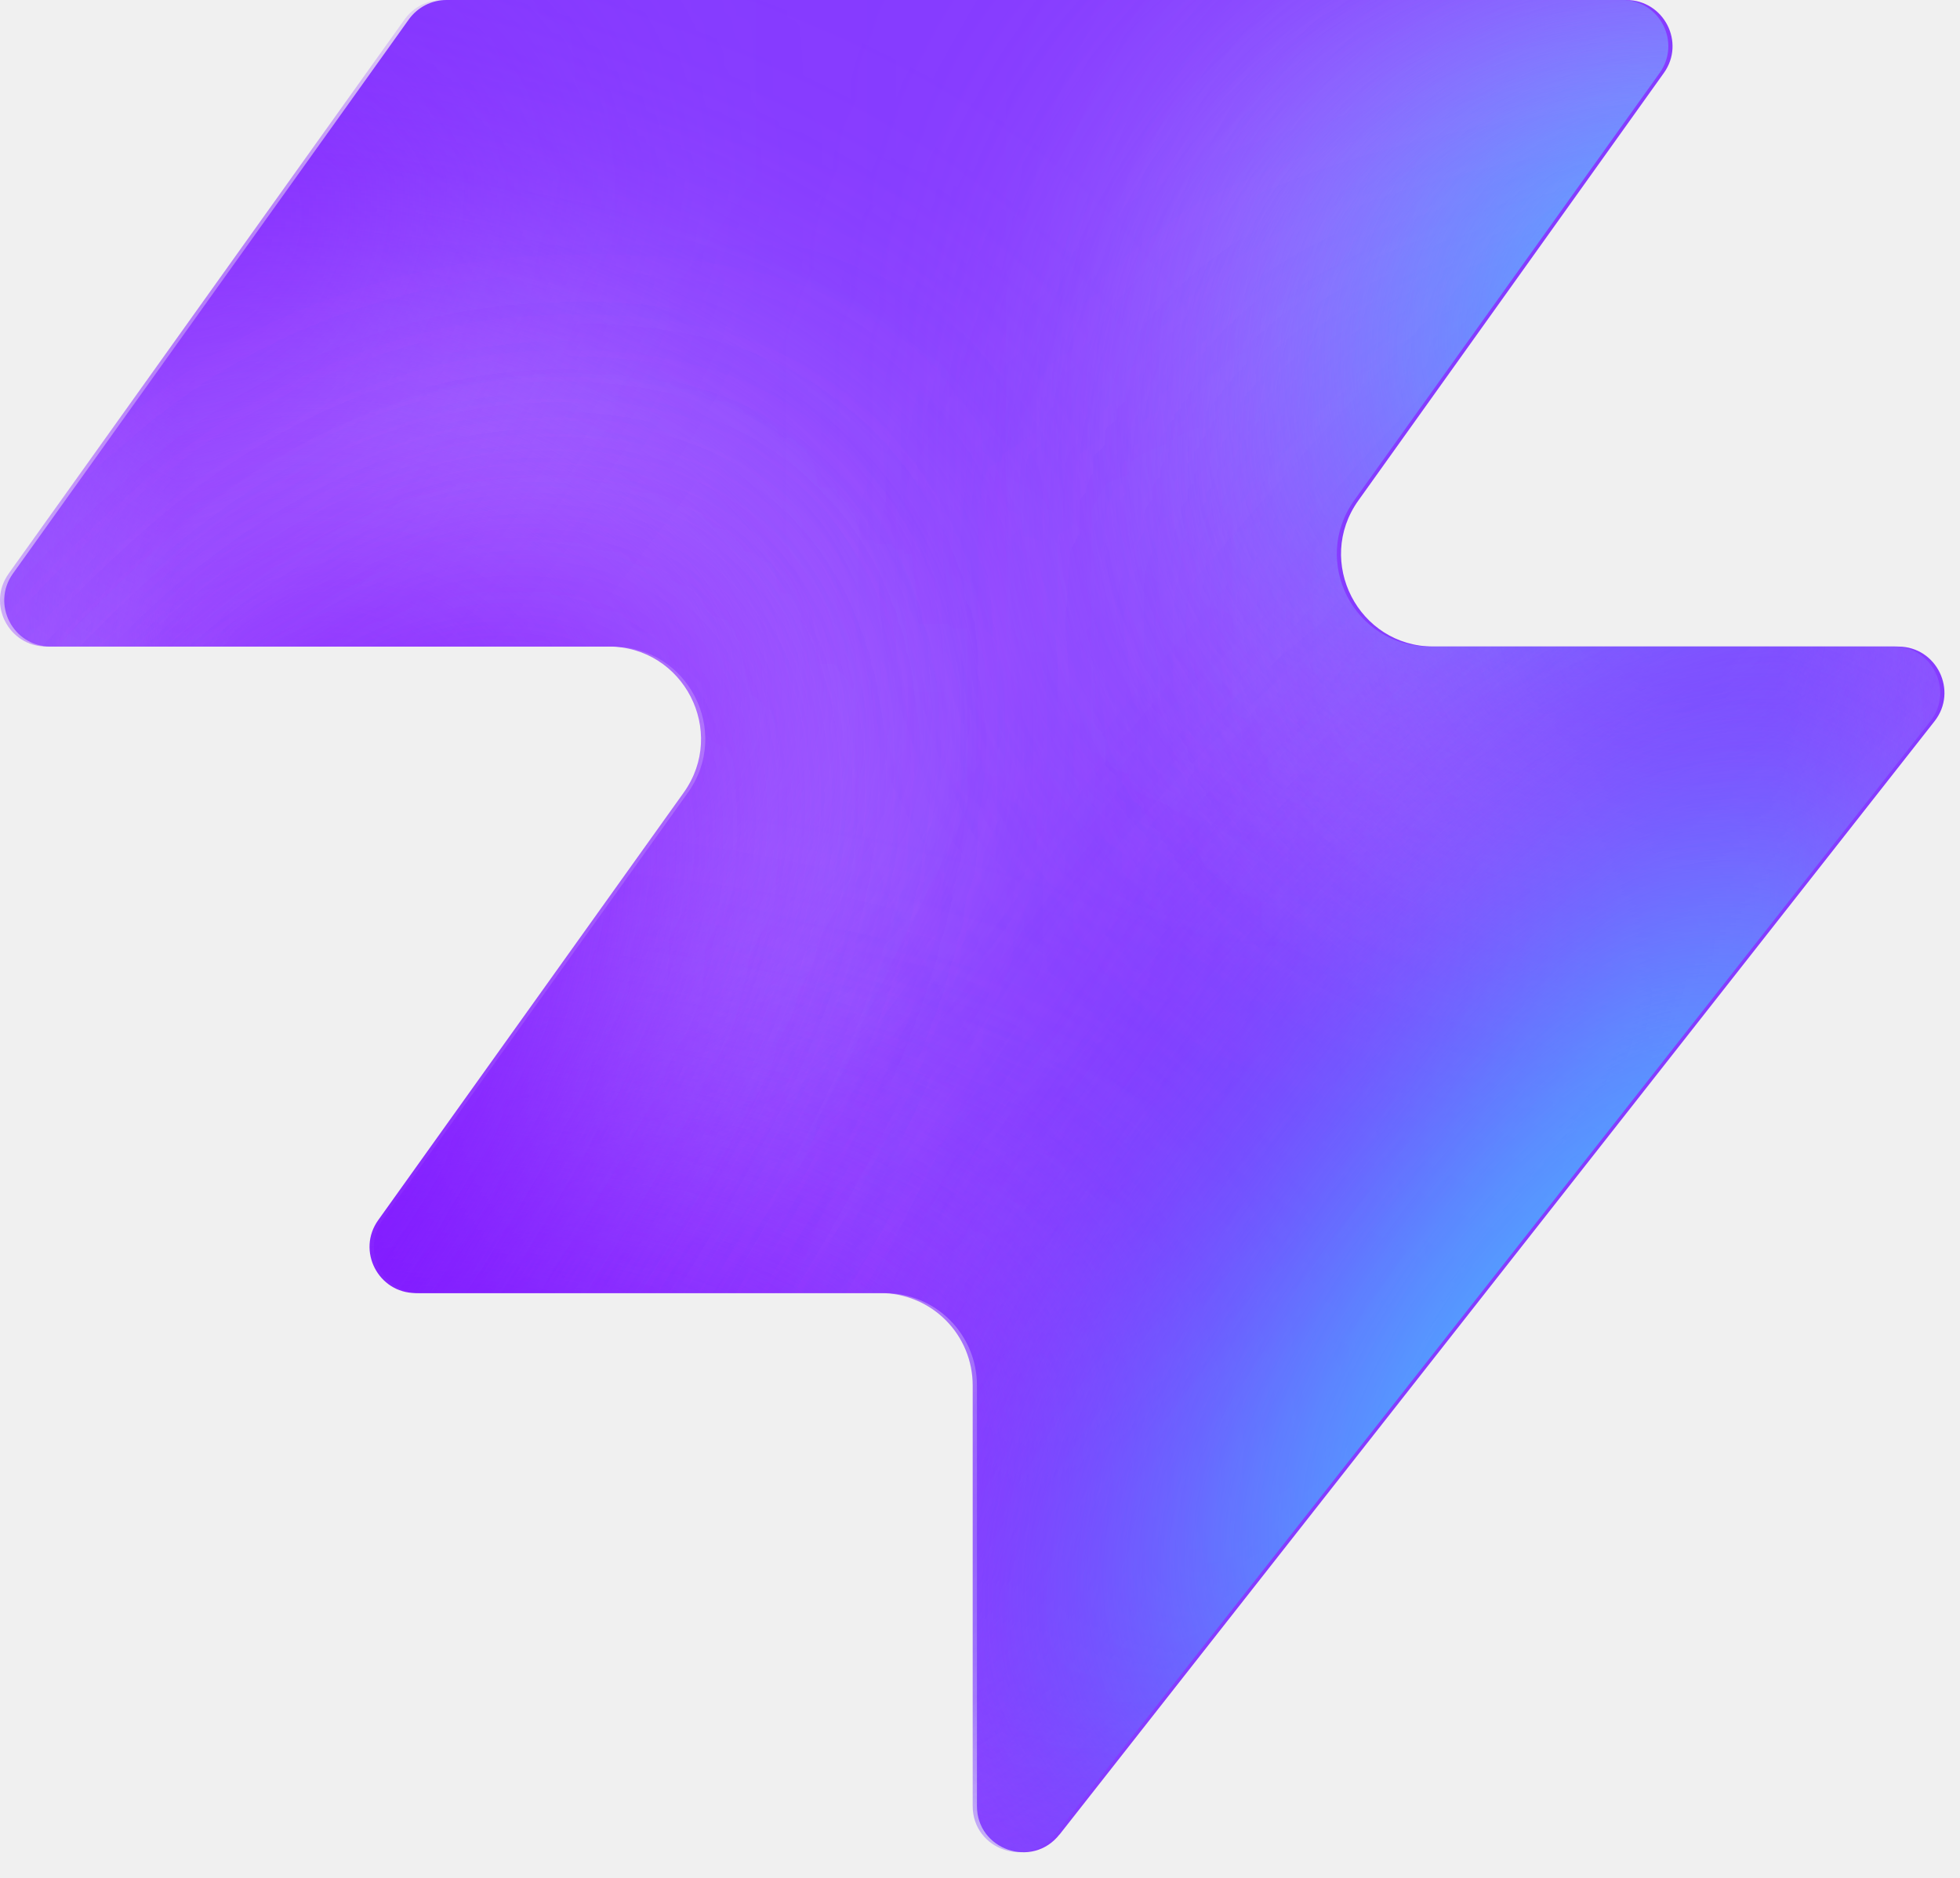
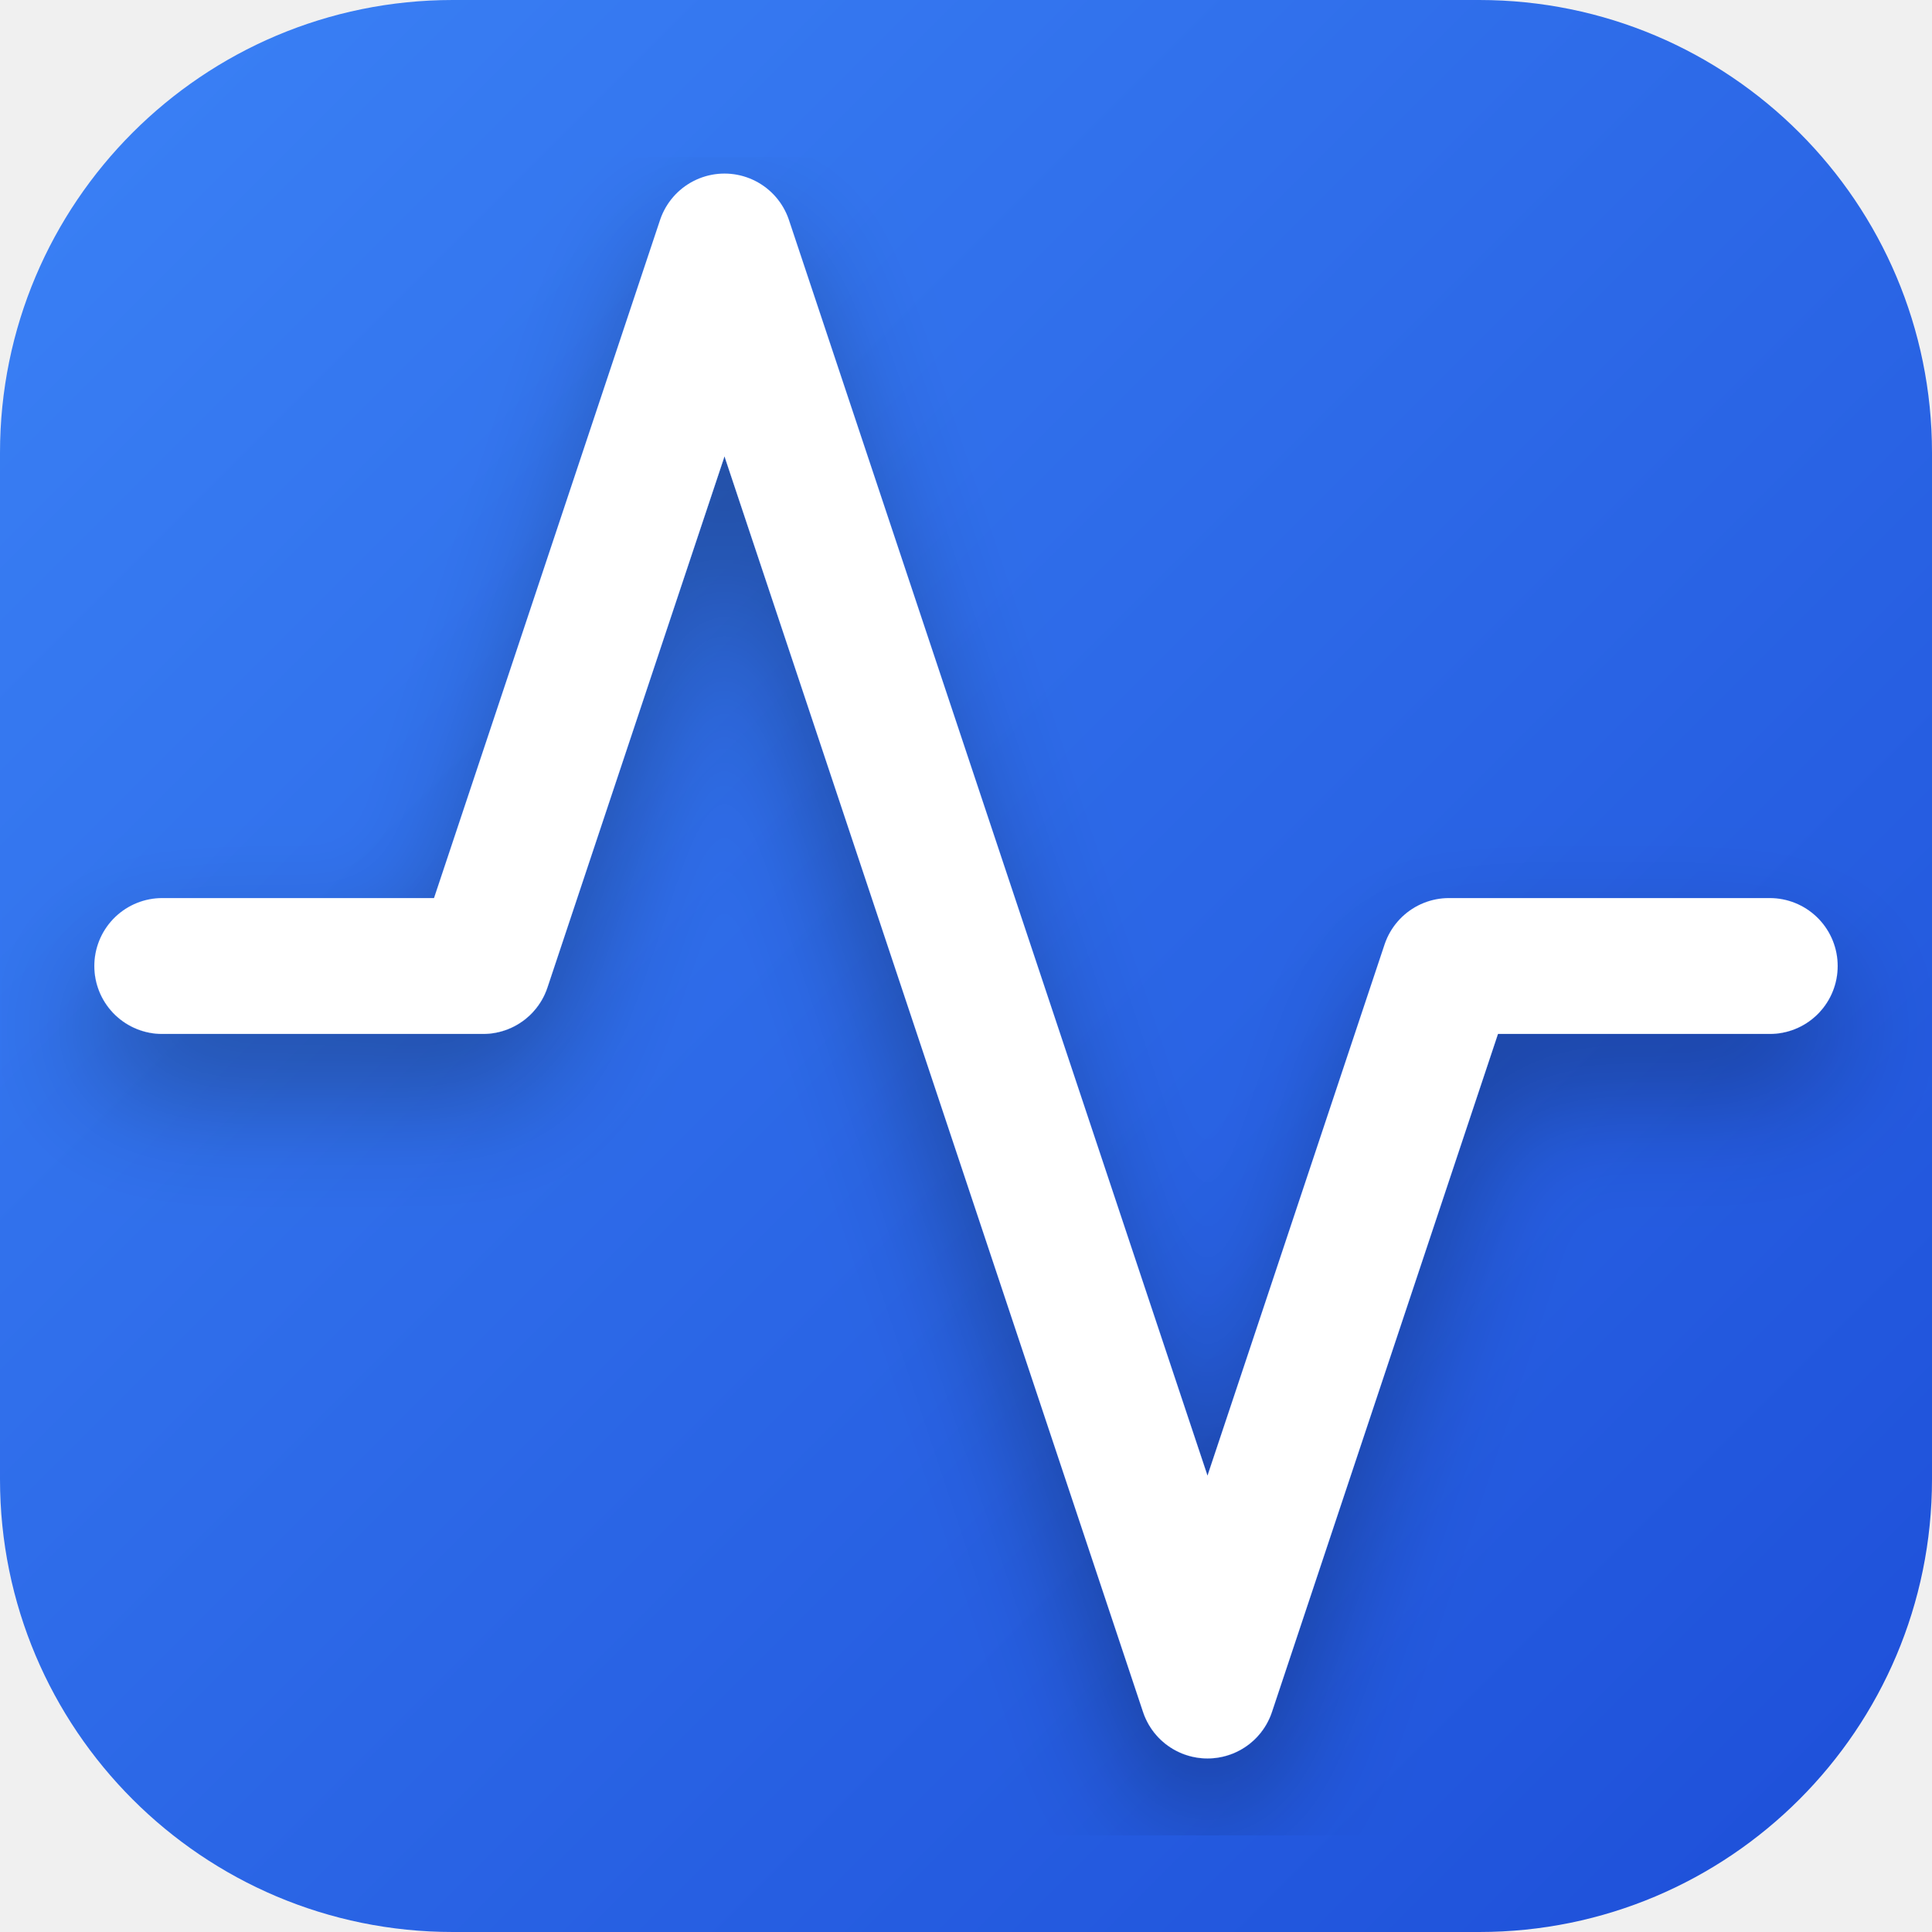
- <svg xmlns="http://www.w3.org/2000/svg" width="48" height="46" fill="none" viewBox="0 0 48 46">
-   <path fill="#863bff" d="M25.946 44.938c-.664.845-2.021.375-2.021-.698V33.937a2.26 2.26 0 0 0-2.262-2.262H10.287c-.92 0-1.456-1.04-.92-1.788l7.48-10.471c1.07-1.497 0-3.578-1.842-3.578H1.237c-.92 0-1.456-1.04-.92-1.788L10.013.474c.214-.297.556-.474.92-.474h28.894c.92 0 1.456 1.04.92 1.788l-7.48 10.471c-1.07 1.498 0 3.579 1.842 3.579h11.377c.943 0 1.473 1.088.89 1.83L25.947 44.94z" style="fill:#863bff;fill:color(display-p3 .525 .23 1);fill-opacity:1" />
-   <mask id="a" width="48" height="46" x="0" y="0" maskUnits="userSpaceOnUse" style="mask-type:alpha">
-     <path fill="#000" d="M25.842 44.938c-.664.844-2.021.375-2.021-.698V33.937a2.26 2.26 0 0 0-2.262-2.262H10.183c-.92 0-1.456-1.04-.92-1.788l7.48-10.471c1.07-1.498 0-3.579-1.842-3.579H1.133c-.92 0-1.456-1.04-.92-1.787L9.91.473c.214-.297.556-.474.92-.474h28.894c.92 0 1.456 1.04.92 1.788l-7.48 10.471c-1.07 1.498 0 3.578 1.842 3.578h11.377c.943 0 1.473 1.088.89 1.832L25.843 44.94z" style="fill:#000;fill-opacity:1" />
-   </mask>
-   <g mask="url(#a)">
-     <g filter="url(#b)">
-       <ellipse cx="5.508" cy="14.704" fill="#ede6ff" rx="5.508" ry="14.704" style="fill:#ede6ff;fill:color(display-p3 .927 .903 1);fill-opacity:1" transform="matrix(.00324 1 1 -.00324 -4.47 31.516)" />
-     </g>
-     <g filter="url(#c)">
-       <ellipse cx="10.399" cy="29.851" fill="#ede6ff" rx="10.399" ry="29.851" style="fill:#ede6ff;fill:color(display-p3 .927 .903 1);fill-opacity:1" transform="matrix(.00324 1 1 -.00324 -39.328 7.883)" />
-     </g>
-     <g filter="url(#d)">
-       <ellipse cx="5.508" cy="30.487" fill="#7e14ff" rx="5.508" ry="30.487" style="fill:#7e14ff;fill:color(display-p3 .492 .077 1);fill-opacity:1" transform="rotate(89.814 -25.913 -14.639)scale(1 -1)" />
-     </g>
-     <g filter="url(#e)">
-       <ellipse cx="5.508" cy="30.599" fill="#7e14ff" rx="5.508" ry="30.599" style="fill:#7e14ff;fill:color(display-p3 .492 .077 1);fill-opacity:1" transform="rotate(89.814 -32.644 -3.334)scale(1 -1)" />
-     </g>
-     <g filter="url(#f)">
-       <ellipse cx="5.508" cy="30.599" fill="#7e14ff" rx="5.508" ry="30.599" style="fill:#7e14ff;fill:color(display-p3 .492 .077 1);fill-opacity:1" transform="matrix(.00324 1 1 -.00324 -34.34 30.47)" />
-     </g>
-     <g filter="url(#g)">
-       <ellipse cx="14.072" cy="22.078" fill="#ede6ff" rx="14.072" ry="22.078" style="fill:#ede6ff;fill:color(display-p3 .927 .903 1);fill-opacity:1" transform="rotate(93.35 24.506 48.493)scale(-1 1)" />
-     </g>
-     <g filter="url(#h)">
-       <ellipse cx="3.47" cy="21.501" fill="#7e14ff" rx="3.47" ry="21.501" style="fill:#7e14ff;fill:color(display-p3 .492 .077 1);fill-opacity:1" transform="rotate(89.009 28.708 47.59)scale(-1 1)" />
-     </g>
-     <g filter="url(#i)">
-       <ellipse cx="3.47" cy="21.501" fill="#7e14ff" rx="3.47" ry="21.501" style="fill:#7e14ff;fill:color(display-p3 .492 .077 1);fill-opacity:1" transform="rotate(89.009 28.708 47.59)scale(-1 1)" />
-     </g>
-     <g filter="url(#j)">
-       <ellipse cx=".387" cy="8.972" fill="#7e14ff" rx="4.407" ry="29.108" style="fill:#7e14ff;fill:color(display-p3 .492 .077 1);fill-opacity:1" transform="rotate(39.51 .387 8.972)" />
-     </g>
-     <g filter="url(#k)">
-       <ellipse cx="47.523" cy="-6.092" fill="#7e14ff" rx="4.407" ry="29.108" style="fill:#7e14ff;fill:color(display-p3 .492 .077 1);fill-opacity:1" transform="rotate(37.892 47.523 -6.092)" />
-     </g>
-     <g filter="url(#l)">
-       <ellipse cx="41.412" cy="6.333" fill="#47bfff" rx="5.971" ry="9.665" style="fill:#47bfff;fill:color(display-p3 .28 .748 1);fill-opacity:1" transform="rotate(37.892 41.412 6.333)" />
-     </g>
-     <g filter="url(#m)">
-       <ellipse cx="-1.879" cy="38.332" fill="#7e14ff" rx="4.407" ry="29.108" style="fill:#7e14ff;fill:color(display-p3 .492 .077 1);fill-opacity:1" transform="rotate(37.892 -1.88 38.332)" />
-     </g>
-     <g filter="url(#n)">
-       <ellipse cx="-1.879" cy="38.332" fill="#7e14ff" rx="4.407" ry="29.108" style="fill:#7e14ff;fill:color(display-p3 .492 .077 1);fill-opacity:1" transform="rotate(37.892 -1.88 38.332)" />
-     </g>
-     <g filter="url(#o)">
-       <ellipse cx="35.651" cy="29.907" fill="#7e14ff" rx="4.407" ry="29.108" style="fill:#7e14ff;fill:color(display-p3 .492 .077 1);fill-opacity:1" transform="rotate(37.892 35.651 29.907)" />
-     </g>
-     <g filter="url(#p)">
-       <ellipse cx="38.418" cy="32.4" fill="#47bfff" rx="5.971" ry="15.297" style="fill:#47bfff;fill:color(display-p3 .28 .748 1);fill-opacity:1" transform="rotate(37.892 38.418 32.4)" />
-     </g>
-   </g>
+ <svg xmlns="http://www.w3.org/2000/svg" viewBox="0 0 512 512" width="512" height="512">
  <defs>
-     <filter id="b" width="60.045" height="41.654" x="-19.77" y="16.149" color-interpolation-filters="sRGB" filterUnits="userSpaceOnUse">
-       <feFlood flood-opacity="0" result="BackgroundImageFix" />
-       <feBlend in="SourceGraphic" in2="BackgroundImageFix" result="shape" />
-       <feGaussianBlur result="effect1_foregroundBlur_2002_17158" stdDeviation="7.659" />
-     </filter>
-     <filter id="c" width="90.34" height="51.437" x="-54.613" y="-7.533" color-interpolation-filters="sRGB" filterUnits="userSpaceOnUse">
-       <feFlood flood-opacity="0" result="BackgroundImageFix" />
-       <feBlend in="SourceGraphic" in2="BackgroundImageFix" result="shape" />
-       <feGaussianBlur result="effect1_foregroundBlur_2002_17158" stdDeviation="7.659" />
-     </filter>
-     <filter id="d" width="79.355" height="29.4" x="-49.64" y="2.03" color-interpolation-filters="sRGB" filterUnits="userSpaceOnUse">
-       <feFlood flood-opacity="0" result="BackgroundImageFix" />
-       <feBlend in="SourceGraphic" in2="BackgroundImageFix" result="shape" />
-       <feGaussianBlur result="effect1_foregroundBlur_2002_17158" stdDeviation="4.596" />
-     </filter>
-     <filter id="e" width="79.579" height="29.4" x="-45.045" y="20.029" color-interpolation-filters="sRGB" filterUnits="userSpaceOnUse">
-       <feFlood flood-opacity="0" result="BackgroundImageFix" />
-       <feBlend in="SourceGraphic" in2="BackgroundImageFix" result="shape" />
-       <feGaussianBlur result="effect1_foregroundBlur_2002_17158" stdDeviation="4.596" />
-     </filter>
-     <filter id="f" width="79.579" height="29.4" x="-43.513" y="21.178" color-interpolation-filters="sRGB" filterUnits="userSpaceOnUse">
-       <feFlood flood-opacity="0" result="BackgroundImageFix" />
-       <feBlend in="SourceGraphic" in2="BackgroundImageFix" result="shape" />
-       <feGaussianBlur result="effect1_foregroundBlur_2002_17158" stdDeviation="4.596" />
-     </filter>
-     <filter id="g" width="74.749" height="58.852" x="15.756" y="-17.901" color-interpolation-filters="sRGB" filterUnits="userSpaceOnUse">
-       <feFlood flood-opacity="0" result="BackgroundImageFix" />
-       <feBlend in="SourceGraphic" in2="BackgroundImageFix" result="shape" />
-       <feGaussianBlur result="effect1_foregroundBlur_2002_17158" stdDeviation="7.659" />
-     </filter>
-     <filter id="h" width="61.377" height="25.362" x="23.548" y="2.284" color-interpolation-filters="sRGB" filterUnits="userSpaceOnUse">
-       <feFlood flood-opacity="0" result="BackgroundImageFix" />
-       <feBlend in="SourceGraphic" in2="BackgroundImageFix" result="shape" />
-       <feGaussianBlur result="effect1_foregroundBlur_2002_17158" stdDeviation="4.596" />
-     </filter>
-     <filter id="i" width="61.377" height="25.362" x="23.548" y="2.284" color-interpolation-filters="sRGB" filterUnits="userSpaceOnUse">
-       <feFlood flood-opacity="0" result="BackgroundImageFix" />
-       <feBlend in="SourceGraphic" in2="BackgroundImageFix" result="shape" />
-       <feGaussianBlur result="effect1_foregroundBlur_2002_17158" stdDeviation="4.596" />
-     </filter>
-     <filter id="j" width="56.045" height="63.649" x="-27.636" y="-22.853" color-interpolation-filters="sRGB" filterUnits="userSpaceOnUse">
-       <feFlood flood-opacity="0" result="BackgroundImageFix" />
-       <feBlend in="SourceGraphic" in2="BackgroundImageFix" result="shape" />
-       <feGaussianBlur result="effect1_foregroundBlur_2002_17158" stdDeviation="4.596" />
-     </filter>
-     <filter id="k" width="54.814" height="64.646" x="20.116" y="-38.415" color-interpolation-filters="sRGB" filterUnits="userSpaceOnUse">
-       <feFlood flood-opacity="0" result="BackgroundImageFix" />
-       <feBlend in="SourceGraphic" in2="BackgroundImageFix" result="shape" />
-       <feGaussianBlur result="effect1_foregroundBlur_2002_17158" stdDeviation="4.596" />
-     </filter>
-     <filter id="l" width="33.541" height="35.313" x="24.641" y="-11.323" color-interpolation-filters="sRGB" filterUnits="userSpaceOnUse">
-       <feFlood flood-opacity="0" result="BackgroundImageFix" />
-       <feBlend in="SourceGraphic" in2="BackgroundImageFix" result="shape" />
-       <feGaussianBlur result="effect1_foregroundBlur_2002_17158" stdDeviation="4.596" />
-     </filter>
-     <filter id="m" width="54.814" height="64.646" x="-29.286" y="6.009" color-interpolation-filters="sRGB" filterUnits="userSpaceOnUse">
-       <feFlood flood-opacity="0" result="BackgroundImageFix" />
-       <feBlend in="SourceGraphic" in2="BackgroundImageFix" result="shape" />
-       <feGaussianBlur result="effect1_foregroundBlur_2002_17158" stdDeviation="4.596" />
-     </filter>
-     <filter id="n" width="54.814" height="64.646" x="-29.286" y="6.009" color-interpolation-filters="sRGB" filterUnits="userSpaceOnUse">
-       <feFlood flood-opacity="0" result="BackgroundImageFix" />
-       <feBlend in="SourceGraphic" in2="BackgroundImageFix" result="shape" />
-       <feGaussianBlur result="effect1_foregroundBlur_2002_17158" stdDeviation="4.596" />
-     </filter>
-     <filter id="o" width="54.814" height="64.646" x="8.244" y="-2.416" color-interpolation-filters="sRGB" filterUnits="userSpaceOnUse">
-       <feFlood flood-opacity="0" result="BackgroundImageFix" />
-       <feBlend in="SourceGraphic" in2="BackgroundImageFix" result="shape" />
-       <feGaussianBlur result="effect1_foregroundBlur_2002_17158" stdDeviation="4.596" />
-     </filter>
-     <filter id="p" width="39.409" height="43.623" x="18.713" y="10.588" color-interpolation-filters="sRGB" filterUnits="userSpaceOnUse">
-       <feFlood flood-opacity="0" result="BackgroundImageFix" />
-       <feBlend in="SourceGraphic" in2="BackgroundImageFix" result="shape" />
-       <feGaussianBlur result="effect1_foregroundBlur_2002_17158" stdDeviation="4.596" />
+     <linearGradient id="bg-gradient" x1="0%" y1="0%" x2="100%" y2="100%">
+       <stop offset="0%" stop-color="#3b82f6" />
+       <stop offset="100%" stop-color="#1d4ed8" />
+     </linearGradient>
+     <filter id="shadow" x="-10%" y="-10%" width="120%" height="120%">
+       <feDropShadow dx="0" dy="16" stdDeviation="16" flood-opacity="0.3" />
    </filter>
  </defs>
+   <rect width="512" height="512" rx="120" fill="url(#bg-gradient)" />
+   <g filter="url(#shadow)">
+     <path d="M469 256 H384 l-64 192 L192 64 l-64 192 H43" fill="none" stroke="#ffffff" stroke-width="36" stroke-linecap="round" stroke-linejoin="round" />
+   </g>
</svg>
